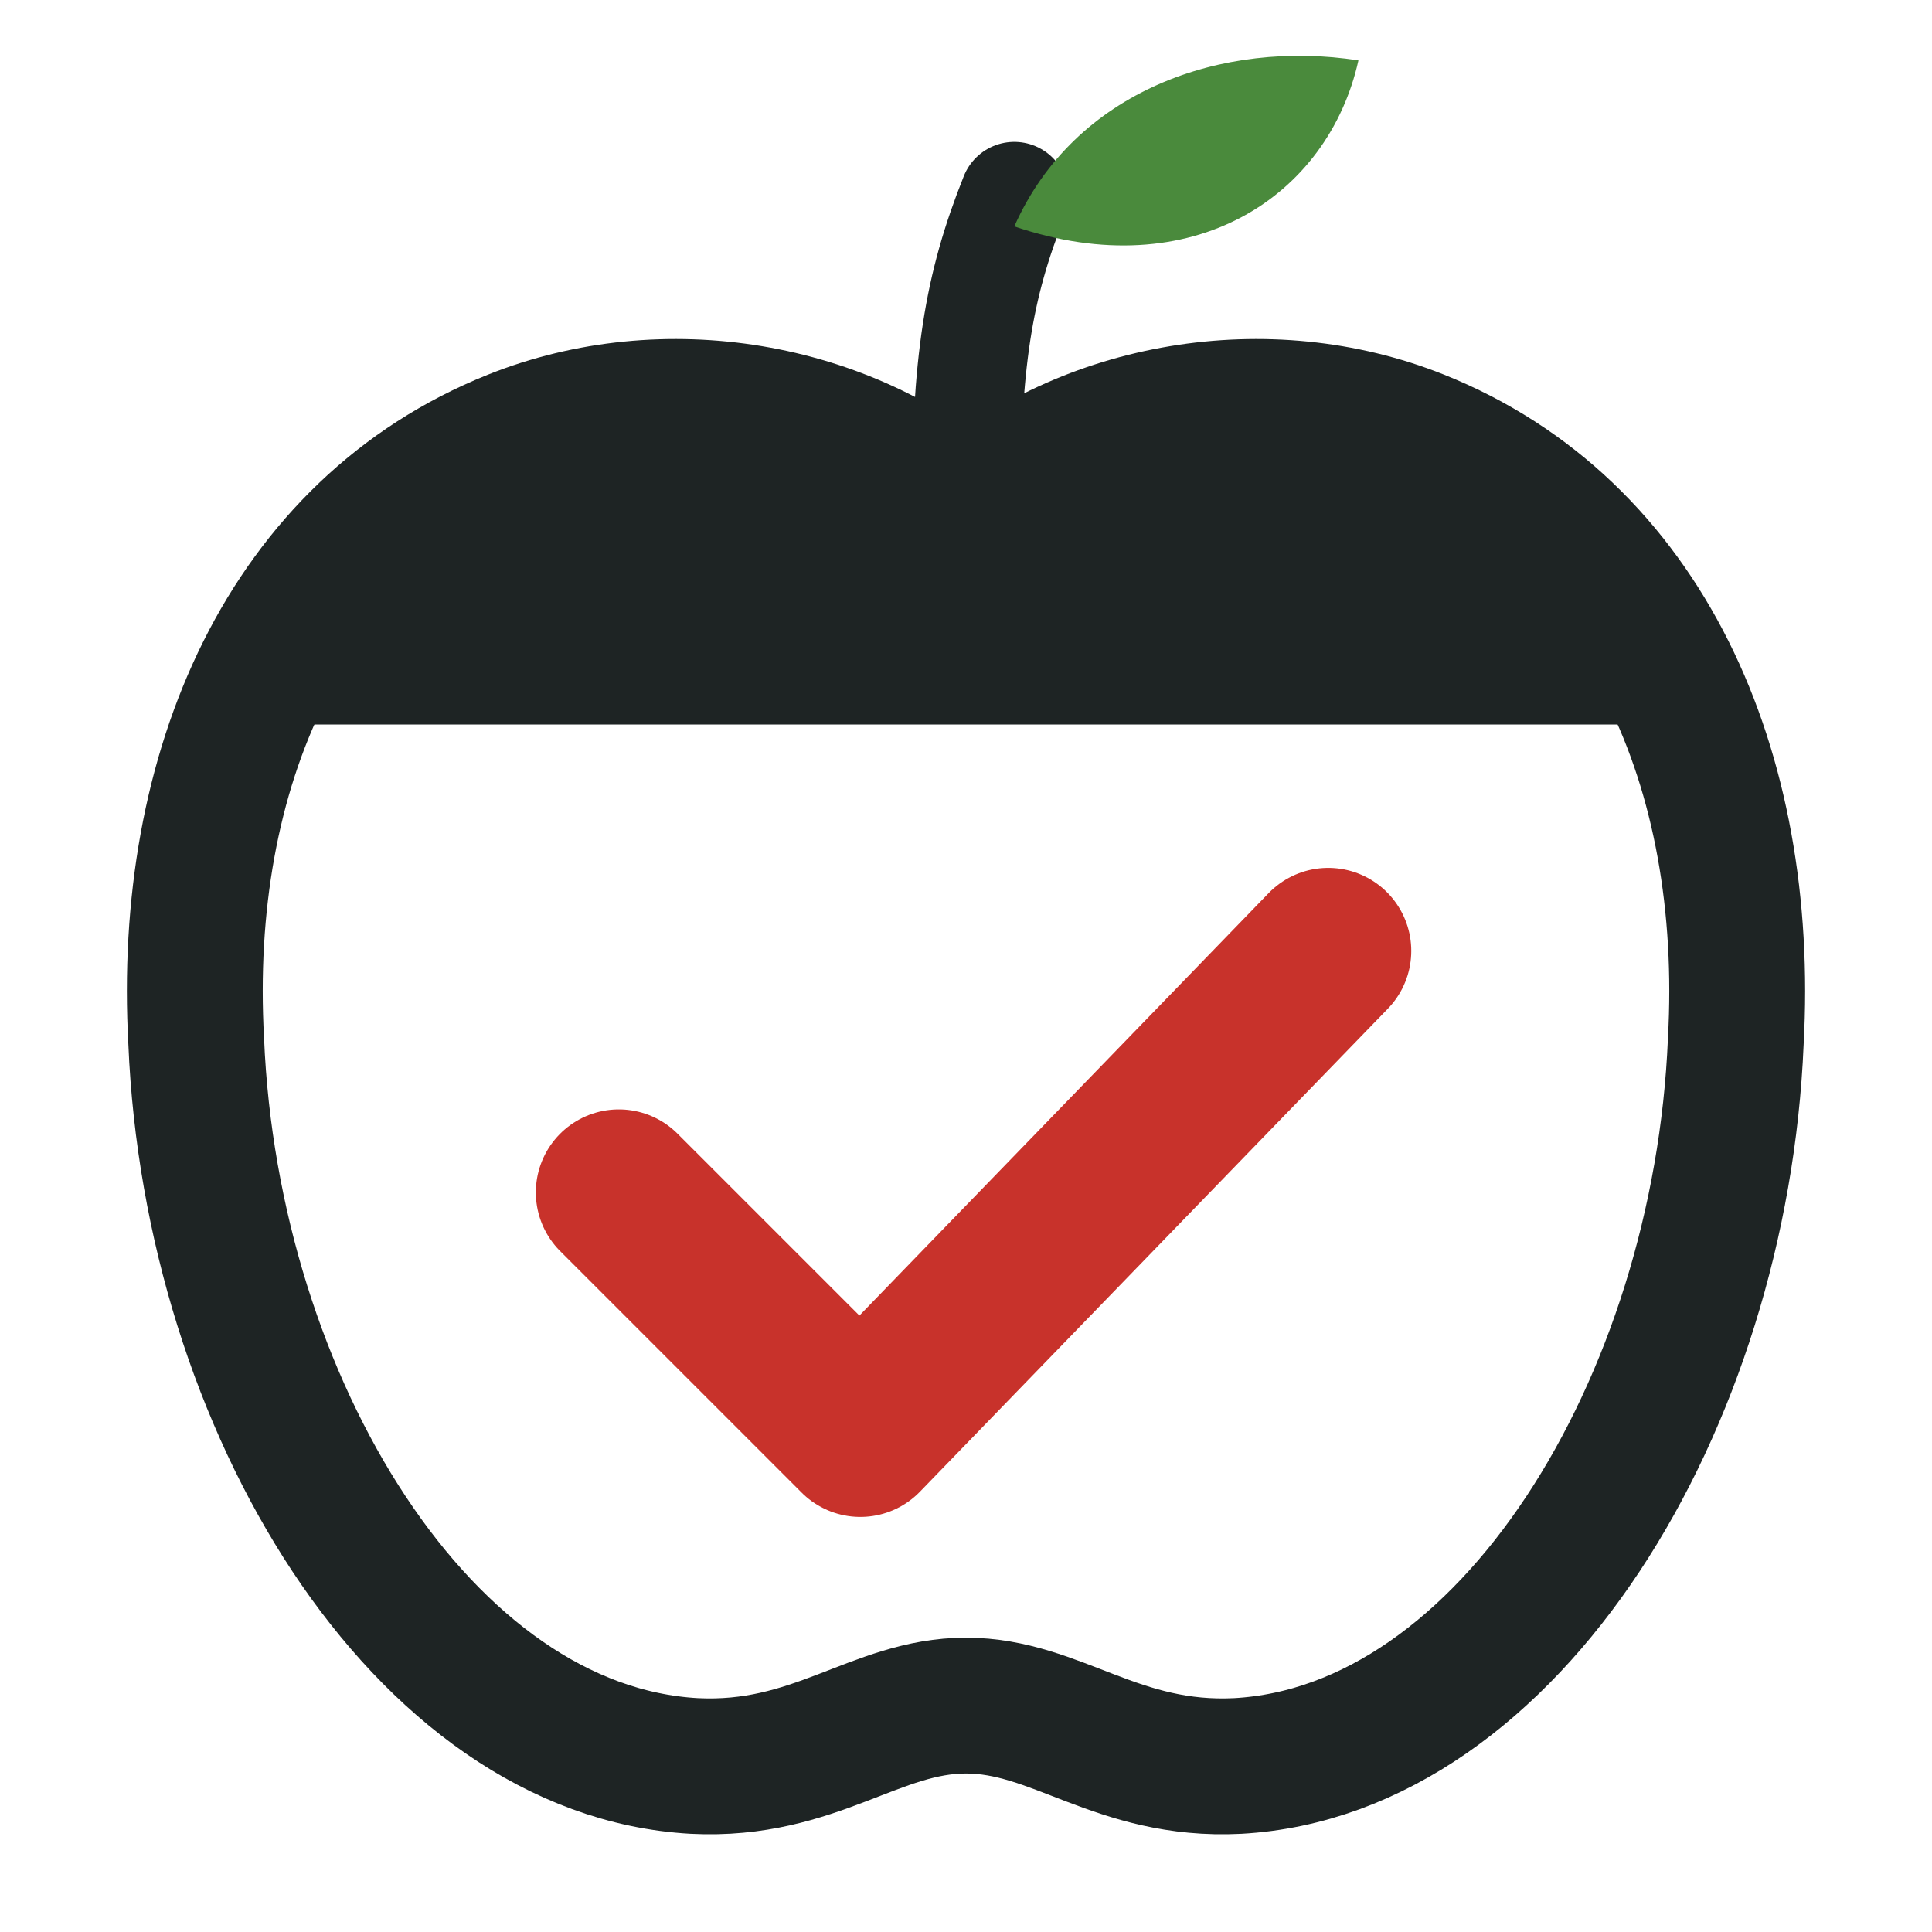
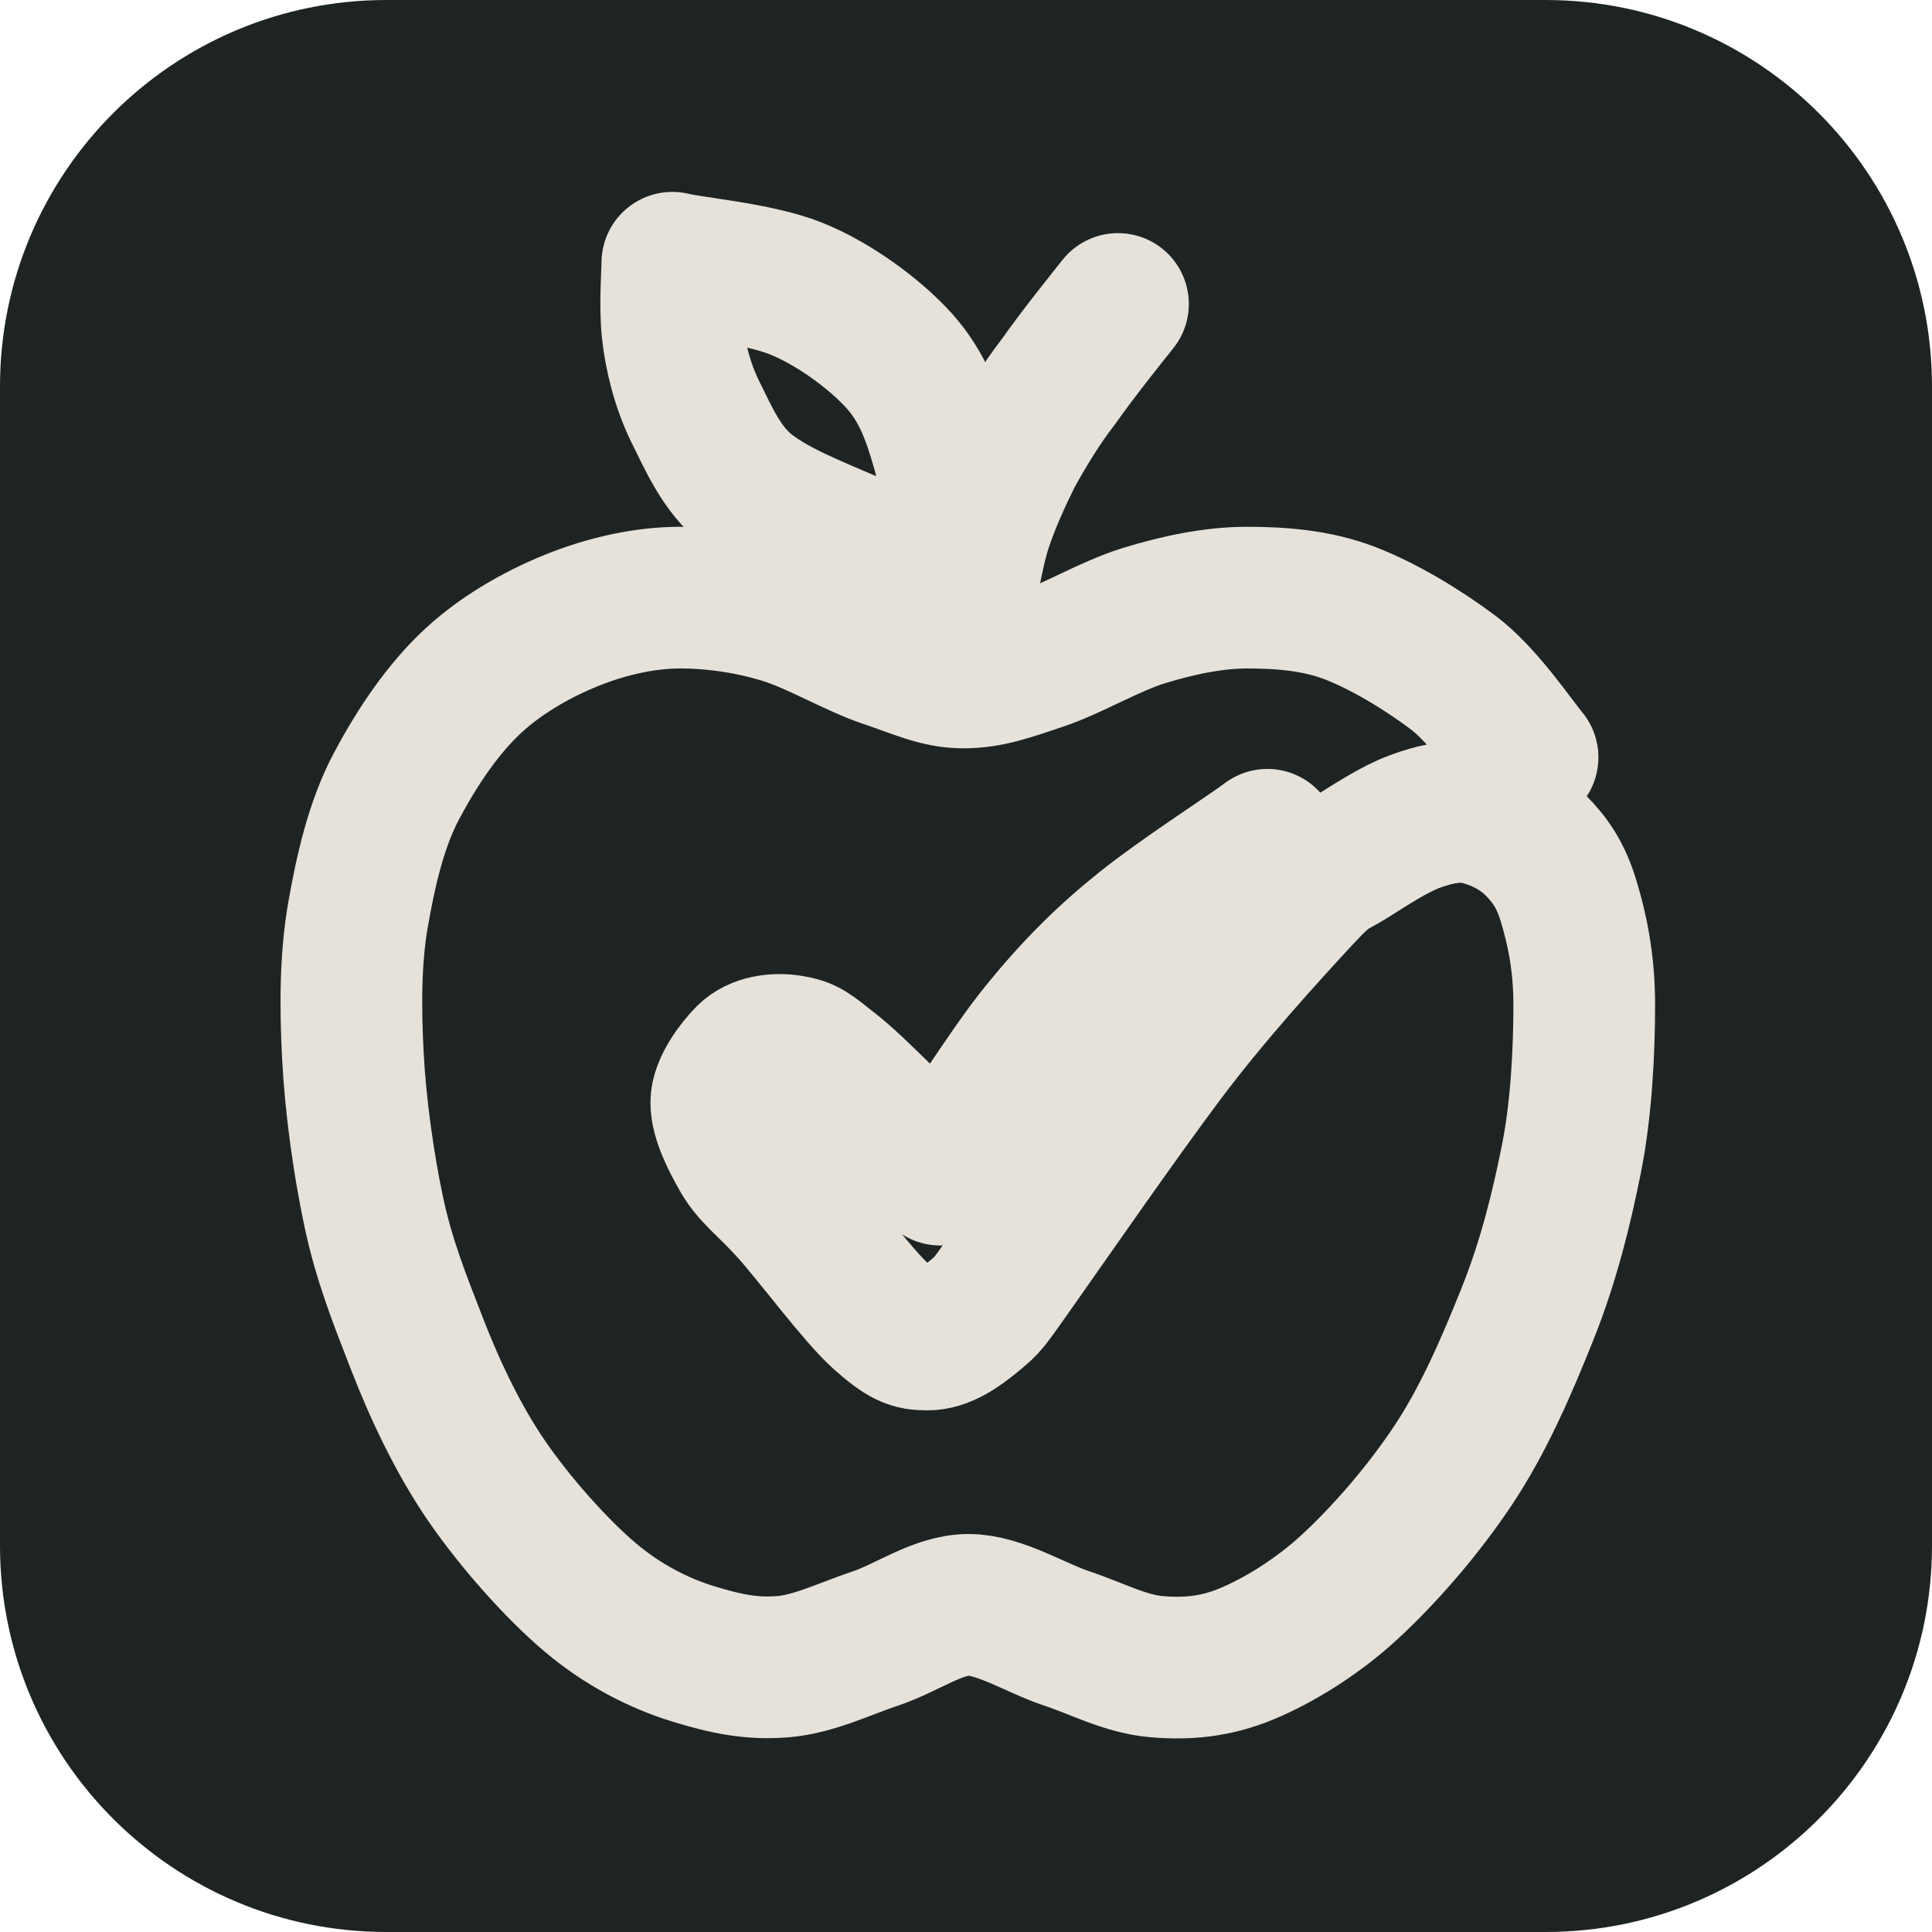
- <svg xmlns="http://www.w3.org/2000/svg" viewBox="0 0 64 64">
-   <style>.ink{stroke:#1e2424}.fill{fill:#1e2424}@media (prefers-color-scheme:dark){.ink{stroke:#e6e2da}.fill{fill:#e6e2da}}</style>
-   <defs>
-     <path id="body" d="M32 17C28 13.5 22 12.5 17 14.5C9.5 17.5 6 25.5 6.5 34.5C7 46.5 14 58 23 58.5C27 58.7 29 56.5 32 56.5C35 56.5 37 58.7 41 58.5C50 58 57 46.5 57.5 34.5C58 25.5 54.5 17.5 47 14.5C42 12.5 36 13.5 32 17Z" />
-     <clipPath id="top">
-       <rect x="0" y="0" width="64" height="24" />
-     </clipPath>
-   </defs>
-   <use href="#body" class="fill" clip-path="url(#top)" />
-   <use href="#body" class="ink" fill="none" stroke-width="4.5" stroke-linejoin="round" />
-   <path d="M32 17C32 12 32.4 9.5 33.6 6.5" class="ink" fill="none" stroke-width="3.6" stroke-linecap="round" />
-   <path d="M33.6 7.5C35.6 3 40.5 1.3 45 2C44 6.5 39.5 9.5 33.6 7.5Z" fill="#4a8a3c" />
-   <path d="M20.5 39.5L28.5 47.5L44 31.5" fill="none" stroke="#c8322b" stroke-width="5.5" stroke-linecap="round" stroke-linejoin="round" />
+ <svg xmlns="http://www.w3.org/2000/svg" viewBox="-29 5 600 600">
+   <rect x="-29" y="5" width="600" height="600" rx="120" fill="#1e2424" />
+   <g transform="translate(271 305) scale(0.8) translate(-271 -305)" fill="none" stroke="#e6e2da" stroke-width="55" stroke-linecap="round" stroke-linejoin="round">
+     <path d="M157 32C165 34 190 36 205 42C220 48 236 60 245 70C254 80 258 91 262 105C266 119 267 146 268 154C261 152 239 146 225 140C211 134 196 128 186 120C176 112 171 100 166 90C161 80 158 68 157 58C156 48 157 36 157 32Z" />
+     <path d="M271 160C272 156 274 143 277 134C280 125 284 116 289 106C294 97 300 87 307 78C314 68 326 53 330 48" />
+     <path d="M489 224C484 218 472 200 460 191C448 182 433 173 420 168C407 163 393 162 380 162C367 162 353 165 340 169C327 173 312 182 300 186C288 190 280 193 270 193C260 193 252 189 240 185C228 181 213 172 200 168C187 164 173 162 160 162C147 162 133 165 120 170C107 175 92 183 80 194C68 205 58 220 50 235C42 250 38 268 35 285C32 302 32 321 33 340C34 359 37 381 41 400C45 419 51 434 58 452C65 470 74 489 85 505C96 521 112 539 125 550C138 561 152 568 165 572C178 576 188 578 200 577C212 576 224 570 236 566C248 562 260 553 272 553C284 553 298 562 310 566C322 570 333 576 345 577C357 578 368 577 380 572C392 567 407 558 420 546C433 534 448 517 460 499C472 481 481 460 489 440C497 420 502 400 506 380C510 360 511 337 511 320C511 303 508 290 505 280C502 270 498 264 492 258C486 252 478 248 470 246C462 244 453 246 445 249C437 252 428 258 420 263C412 268 412 266 400 279C388 292 366 316 348 340C330 364 303 403 291 420C279 437 280 436 274 441C268 446 262 450 256 450C250 450 247 449 238 441C229 433 212 410 203 400C194 390 188 386 184 379C180 372 176 364 176 358C176 352 182 344 186 340C190 336 197 335 203 336C209 337 210 338 220 346C230 354 254 379 261 386C268 377 287 346 300 330C313 314 325 302 340 290C355 278 380 262 388 256" />
+   </g>
</svg>
